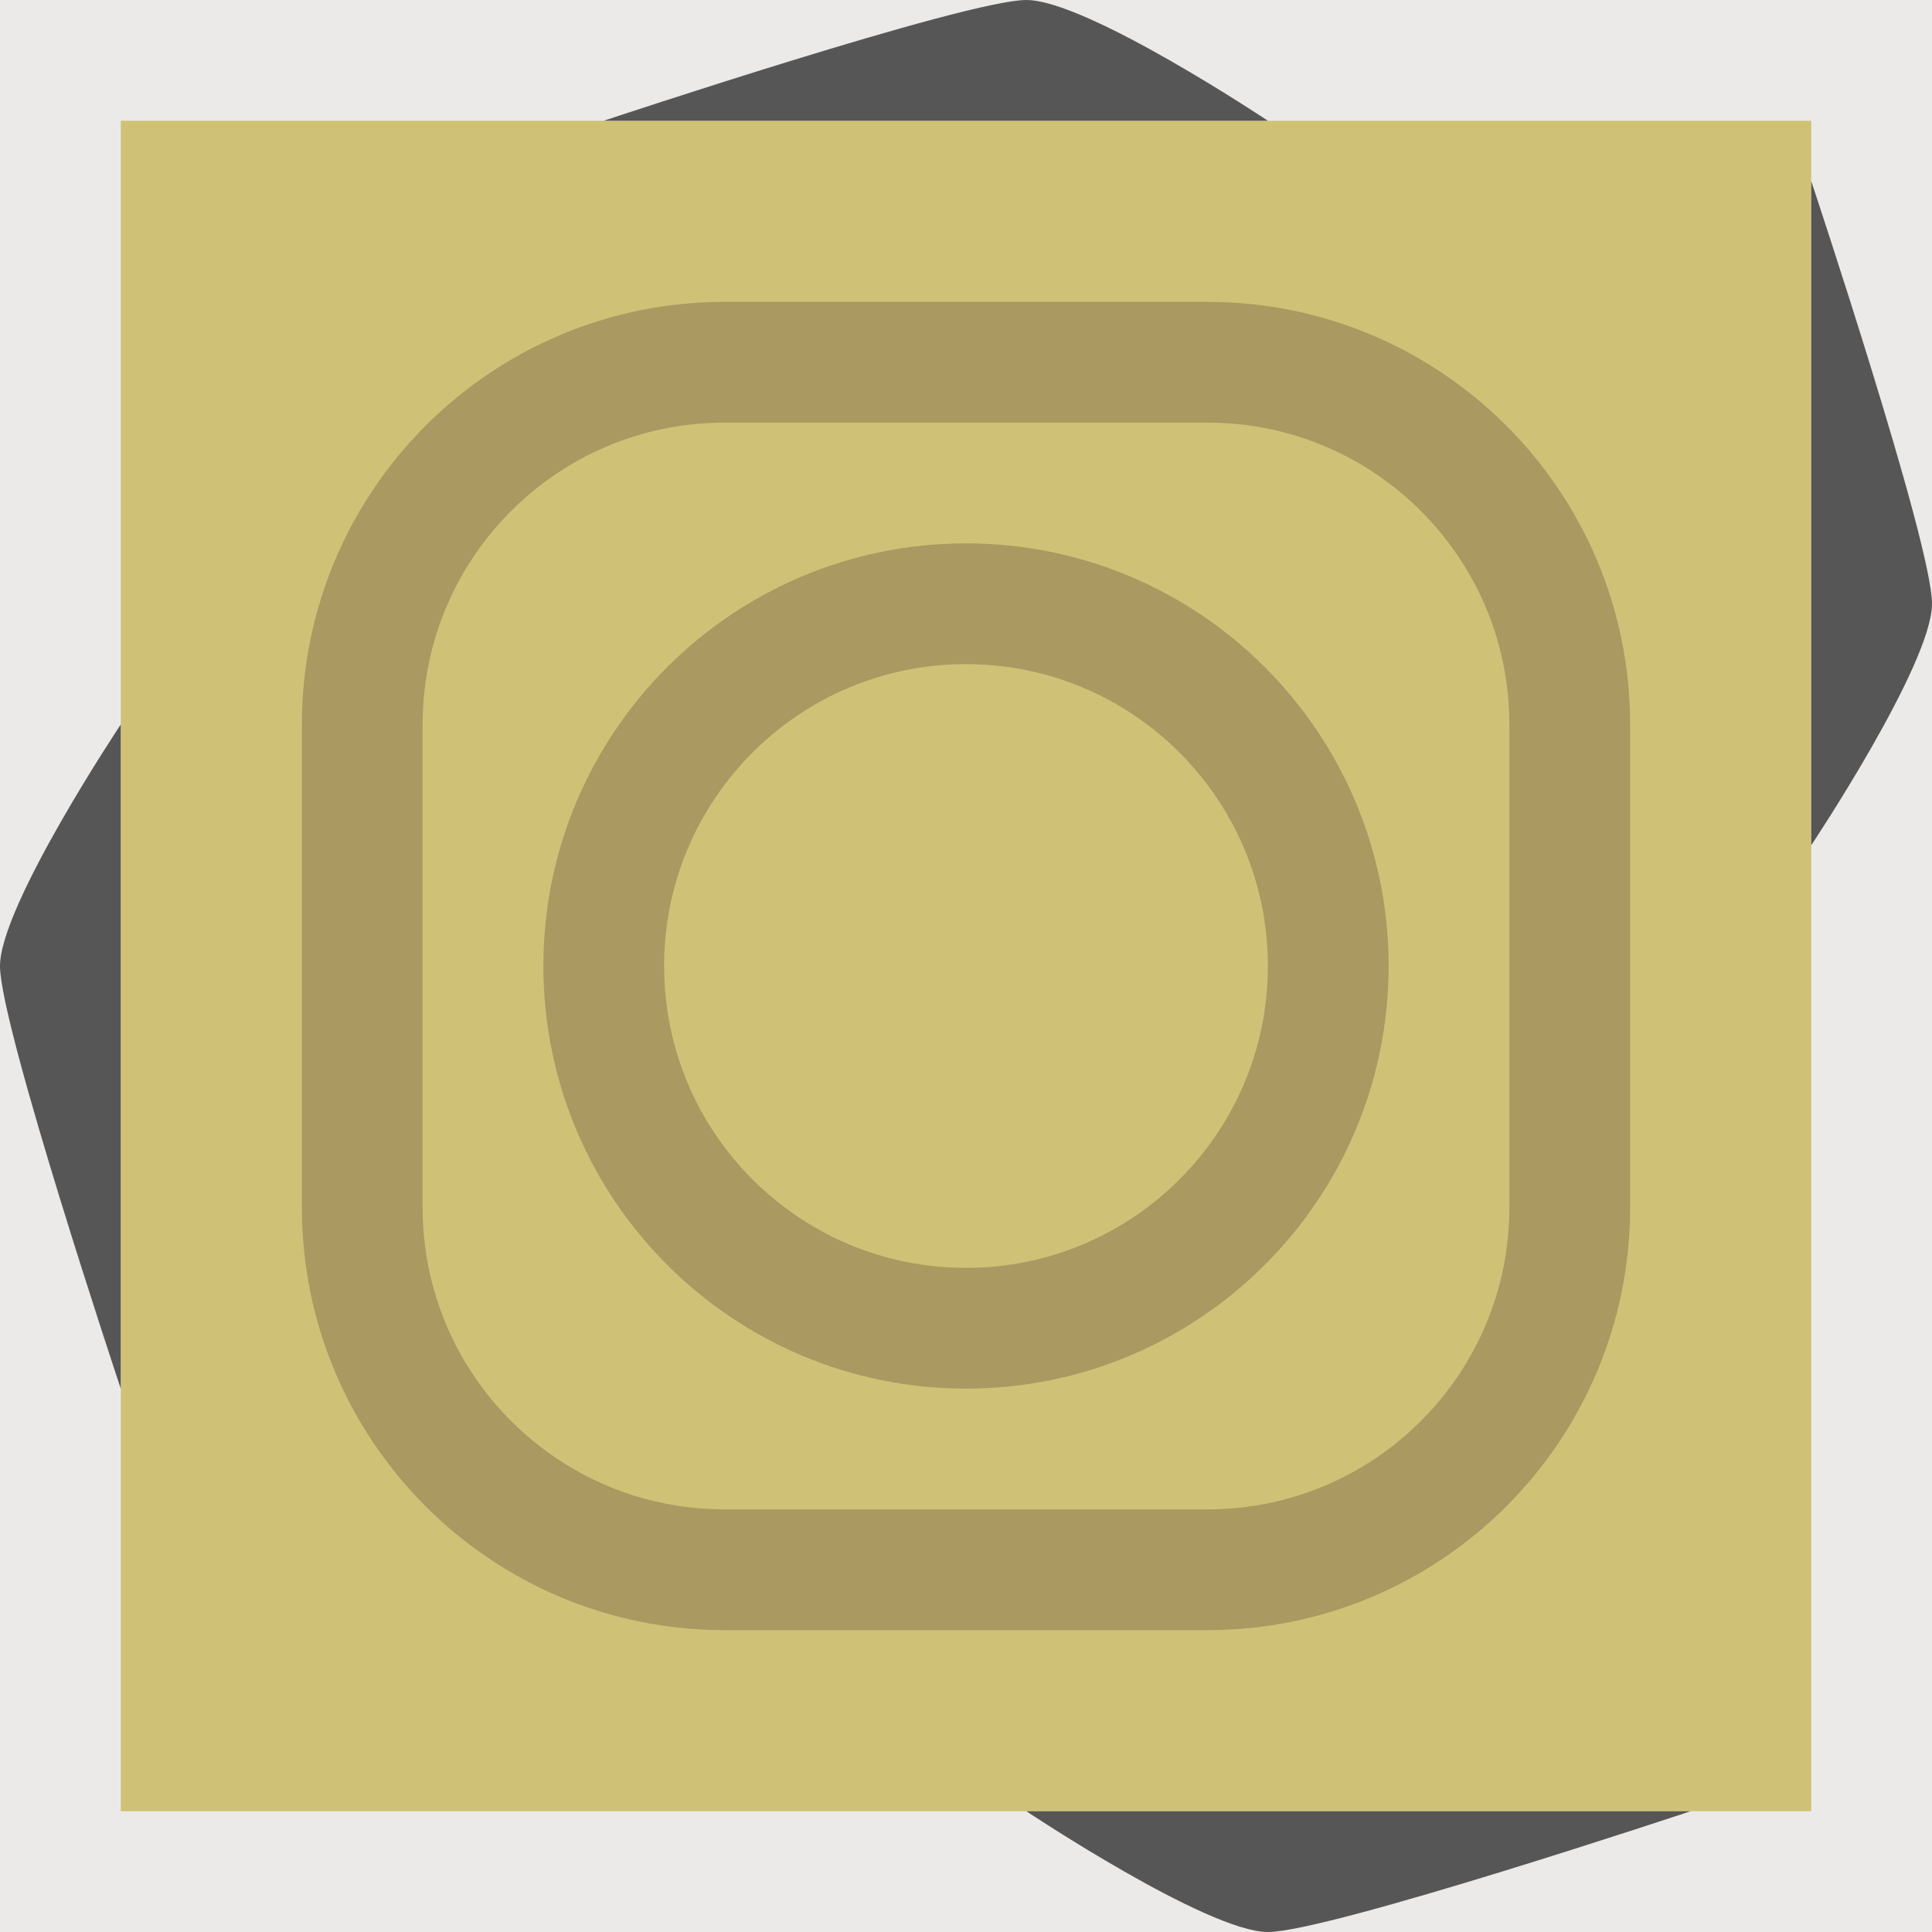
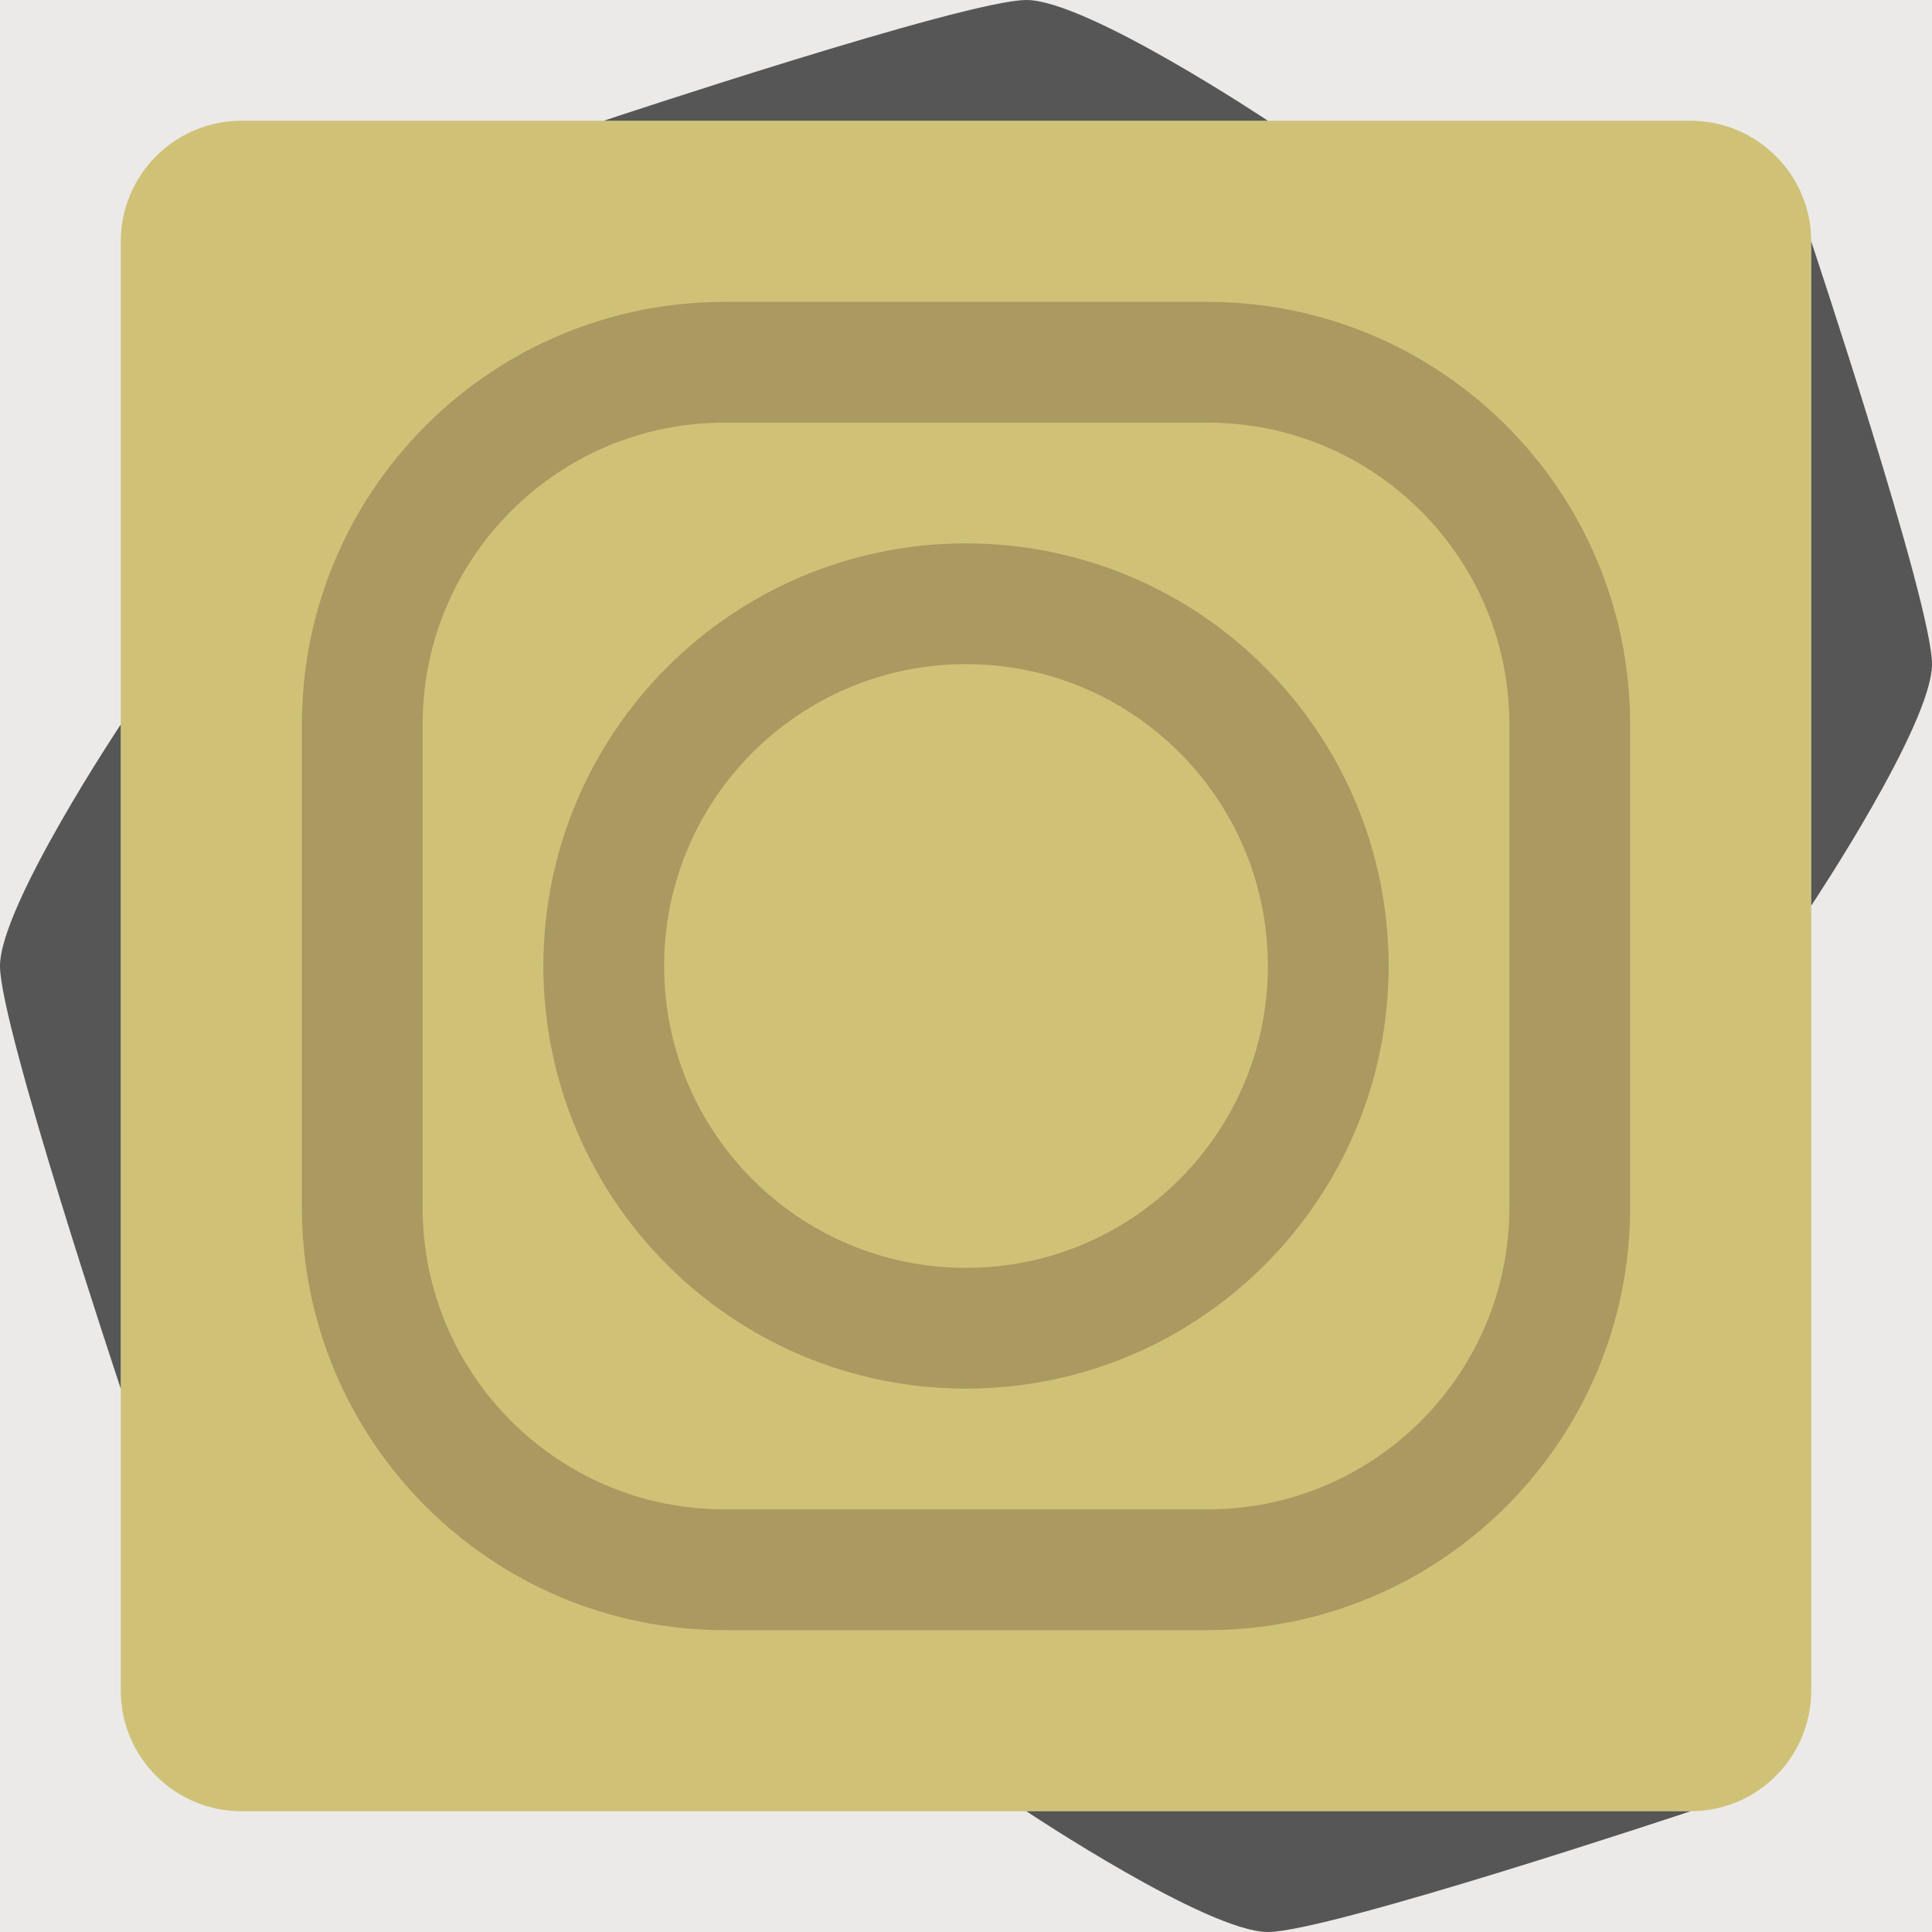
<svg xmlns="http://www.w3.org/2000/svg" width="128" height="128" id="svg2985" version="1.1">
-   <defs id="defs2987">
-     <linearGradient id="linearGradient4011">
-       <stop id="stop4013" offset="0" style="stop-color:#816647;stop-opacity:1" />
-       <stop id="stop4015" offset="1" style="stop-color:#000000;stop-opacity:0" />
-     </linearGradient>
-     <linearGradient id="linearGradient4011-9">
-       <stop style="stop-color:#816647;stop-opacity:1" offset="0" id="stop4013-7" />
-       <stop style="stop-color:#000000;stop-opacity:0" offset="1" id="stop4015-1" />
-     </linearGradient>
-     <linearGradient id="linearGradient4011-3">
-       <stop style="stop-color:#816647;stop-opacity:1" offset="0" id="stop4013-2" />
-       <stop style="stop-color:#000000;stop-opacity:0" offset="1" id="stop4015-8" />
-     </linearGradient>
-   </defs>
+   <defs id="defs2987" />
  <g id="layer1" transform="translate(0,64)">
    <g id="layer1-6" />
    <rect style="fill:#eceae8;stroke:none;fill-opacity:1" id="rect8510" width="128" height="128" x="0" y="0" transform="translate(0,-64)" ry="0" />
-     <rect style="fill:#cfc277;fill-opacity:1;stroke:none" id="rect8512" width="112" height="112" x="8" y="8" transform="translate(0,-64)" />
+     <rect style="fill:#cfc277;fill-opacity:1;stroke:none" id="rect8512" width="112" height="112" x="8" y="8" transform="translate(0,-64)" ry="8" />
    <g id="g8588">
      <path style="fill:#565656;fill-opacity:1;stroke:none" d="m 112,56 -44,0 c 0,0 12,8 16,8 4,0 28,-8 28,-8 z" id="path5386" />
    </g>
    <rect style="fill:none;stroke:#aa9960;stroke-width:8;stroke-linecap:round;stroke-miterlimit:4;stroke-opacity:1;stroke-dasharray:none" id="rect8506" width="80" height="80" x="24" y="24" transform="translate(0,-64)" ry="24" />
    <rect style="fill:none;stroke:#aa9960;stroke-width:8;stroke-linecap:round;stroke-miterlimit:4;stroke-opacity:1;stroke-dasharray:none" id="rect8508" width="48" height="48" x="40" y="40" transform="translate(0,-64)" ry="24" />
    <g id="g8591" transform="matrix(0,1,-1,0,64,-84)">
      <path id="path8593" d="m 112,56 -44,0 c 0,0 12,8 16,8 4,0 28,-8 28,-8 z" style="fill:#565656;fill-opacity:1;stroke:none" />
    </g>
    <g transform="matrix(0,-1,1,0,64,60)" id="g8595">
-       <path style="fill:#565656;fill-opacity:1;stroke:none" d="m 112,56 -44,0 c 0,0 12,8 16,8 4,0 28,-8 28,-8 z" id="path8597" />
+       <path style="fill:#565656;fill-opacity:1;stroke:none" d="m 108,56 -44,0 c 0,0 12,8 16,8 4,0 28,-8 28,-8 z" id="path8597" />
    </g>
    <g id="g8599" transform="matrix(-1,0,0,-1,152,0)">
      <path id="path8601" d="m 112,56 -44,0 c 0,0 12,8 16,8 4,0 28,-8 28,-8 z" style="fill:#565656;fill-opacity:1;stroke:none" />
    </g>
  </g>
</svg>
